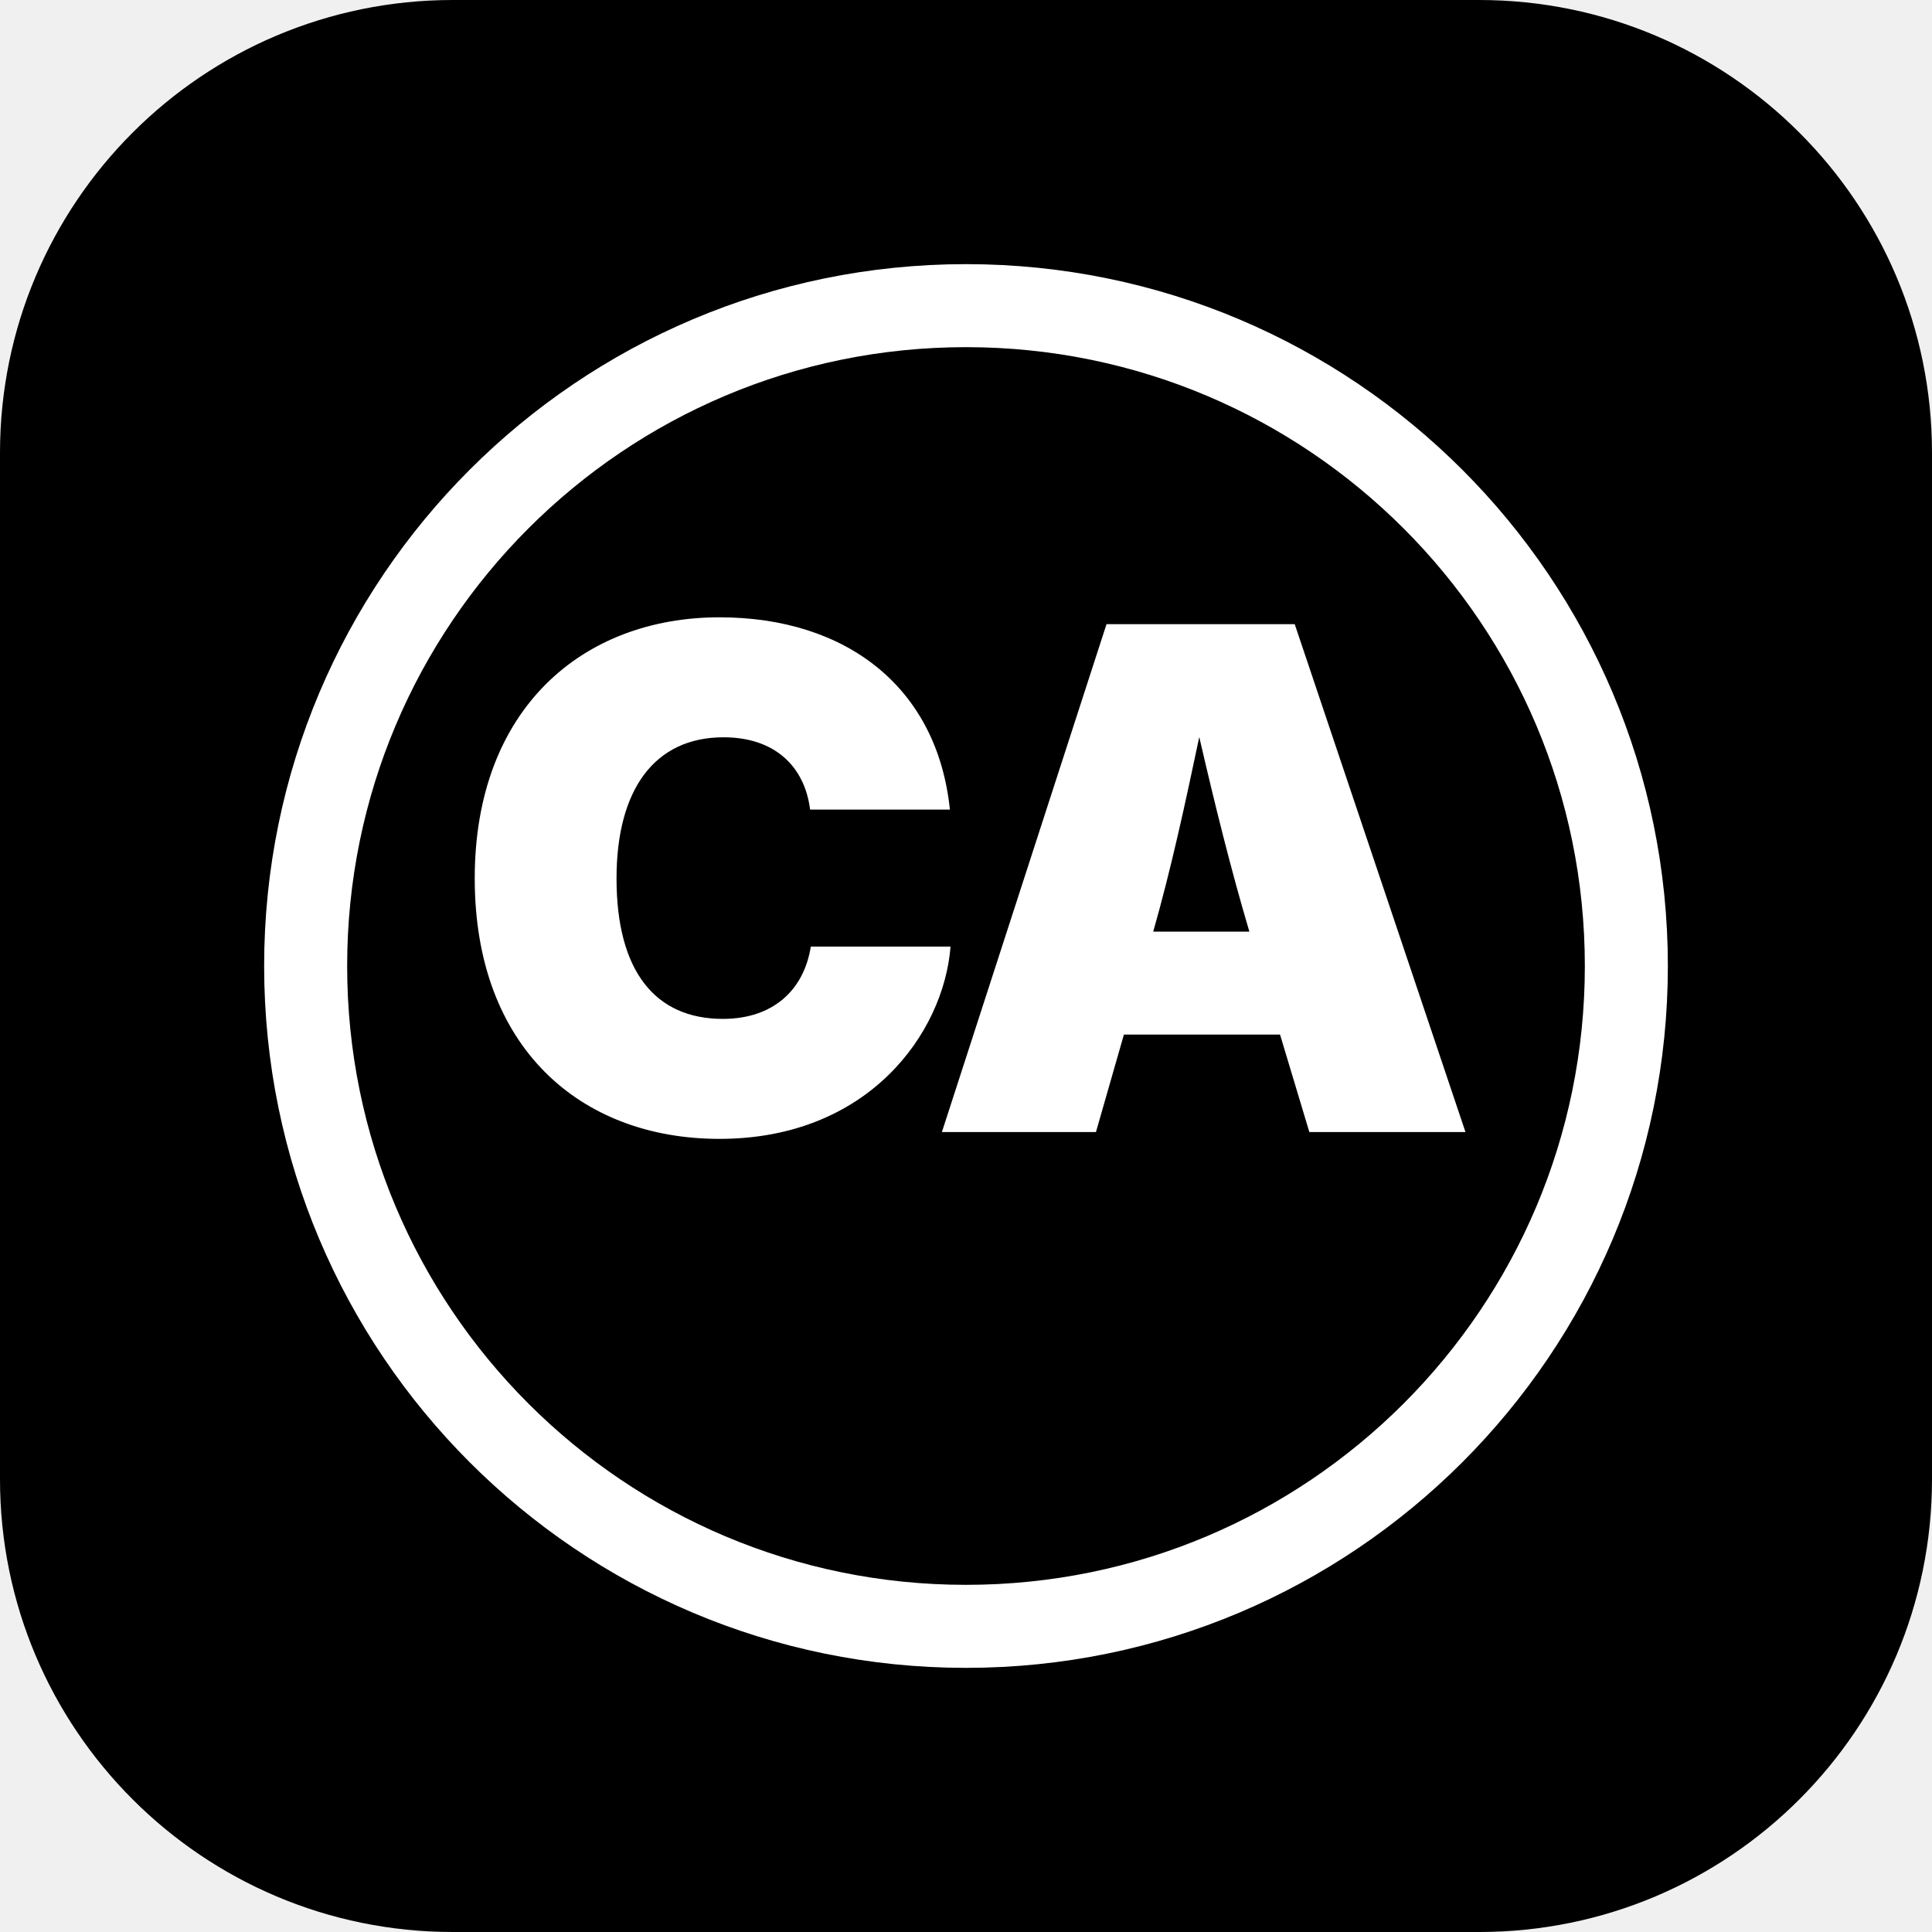
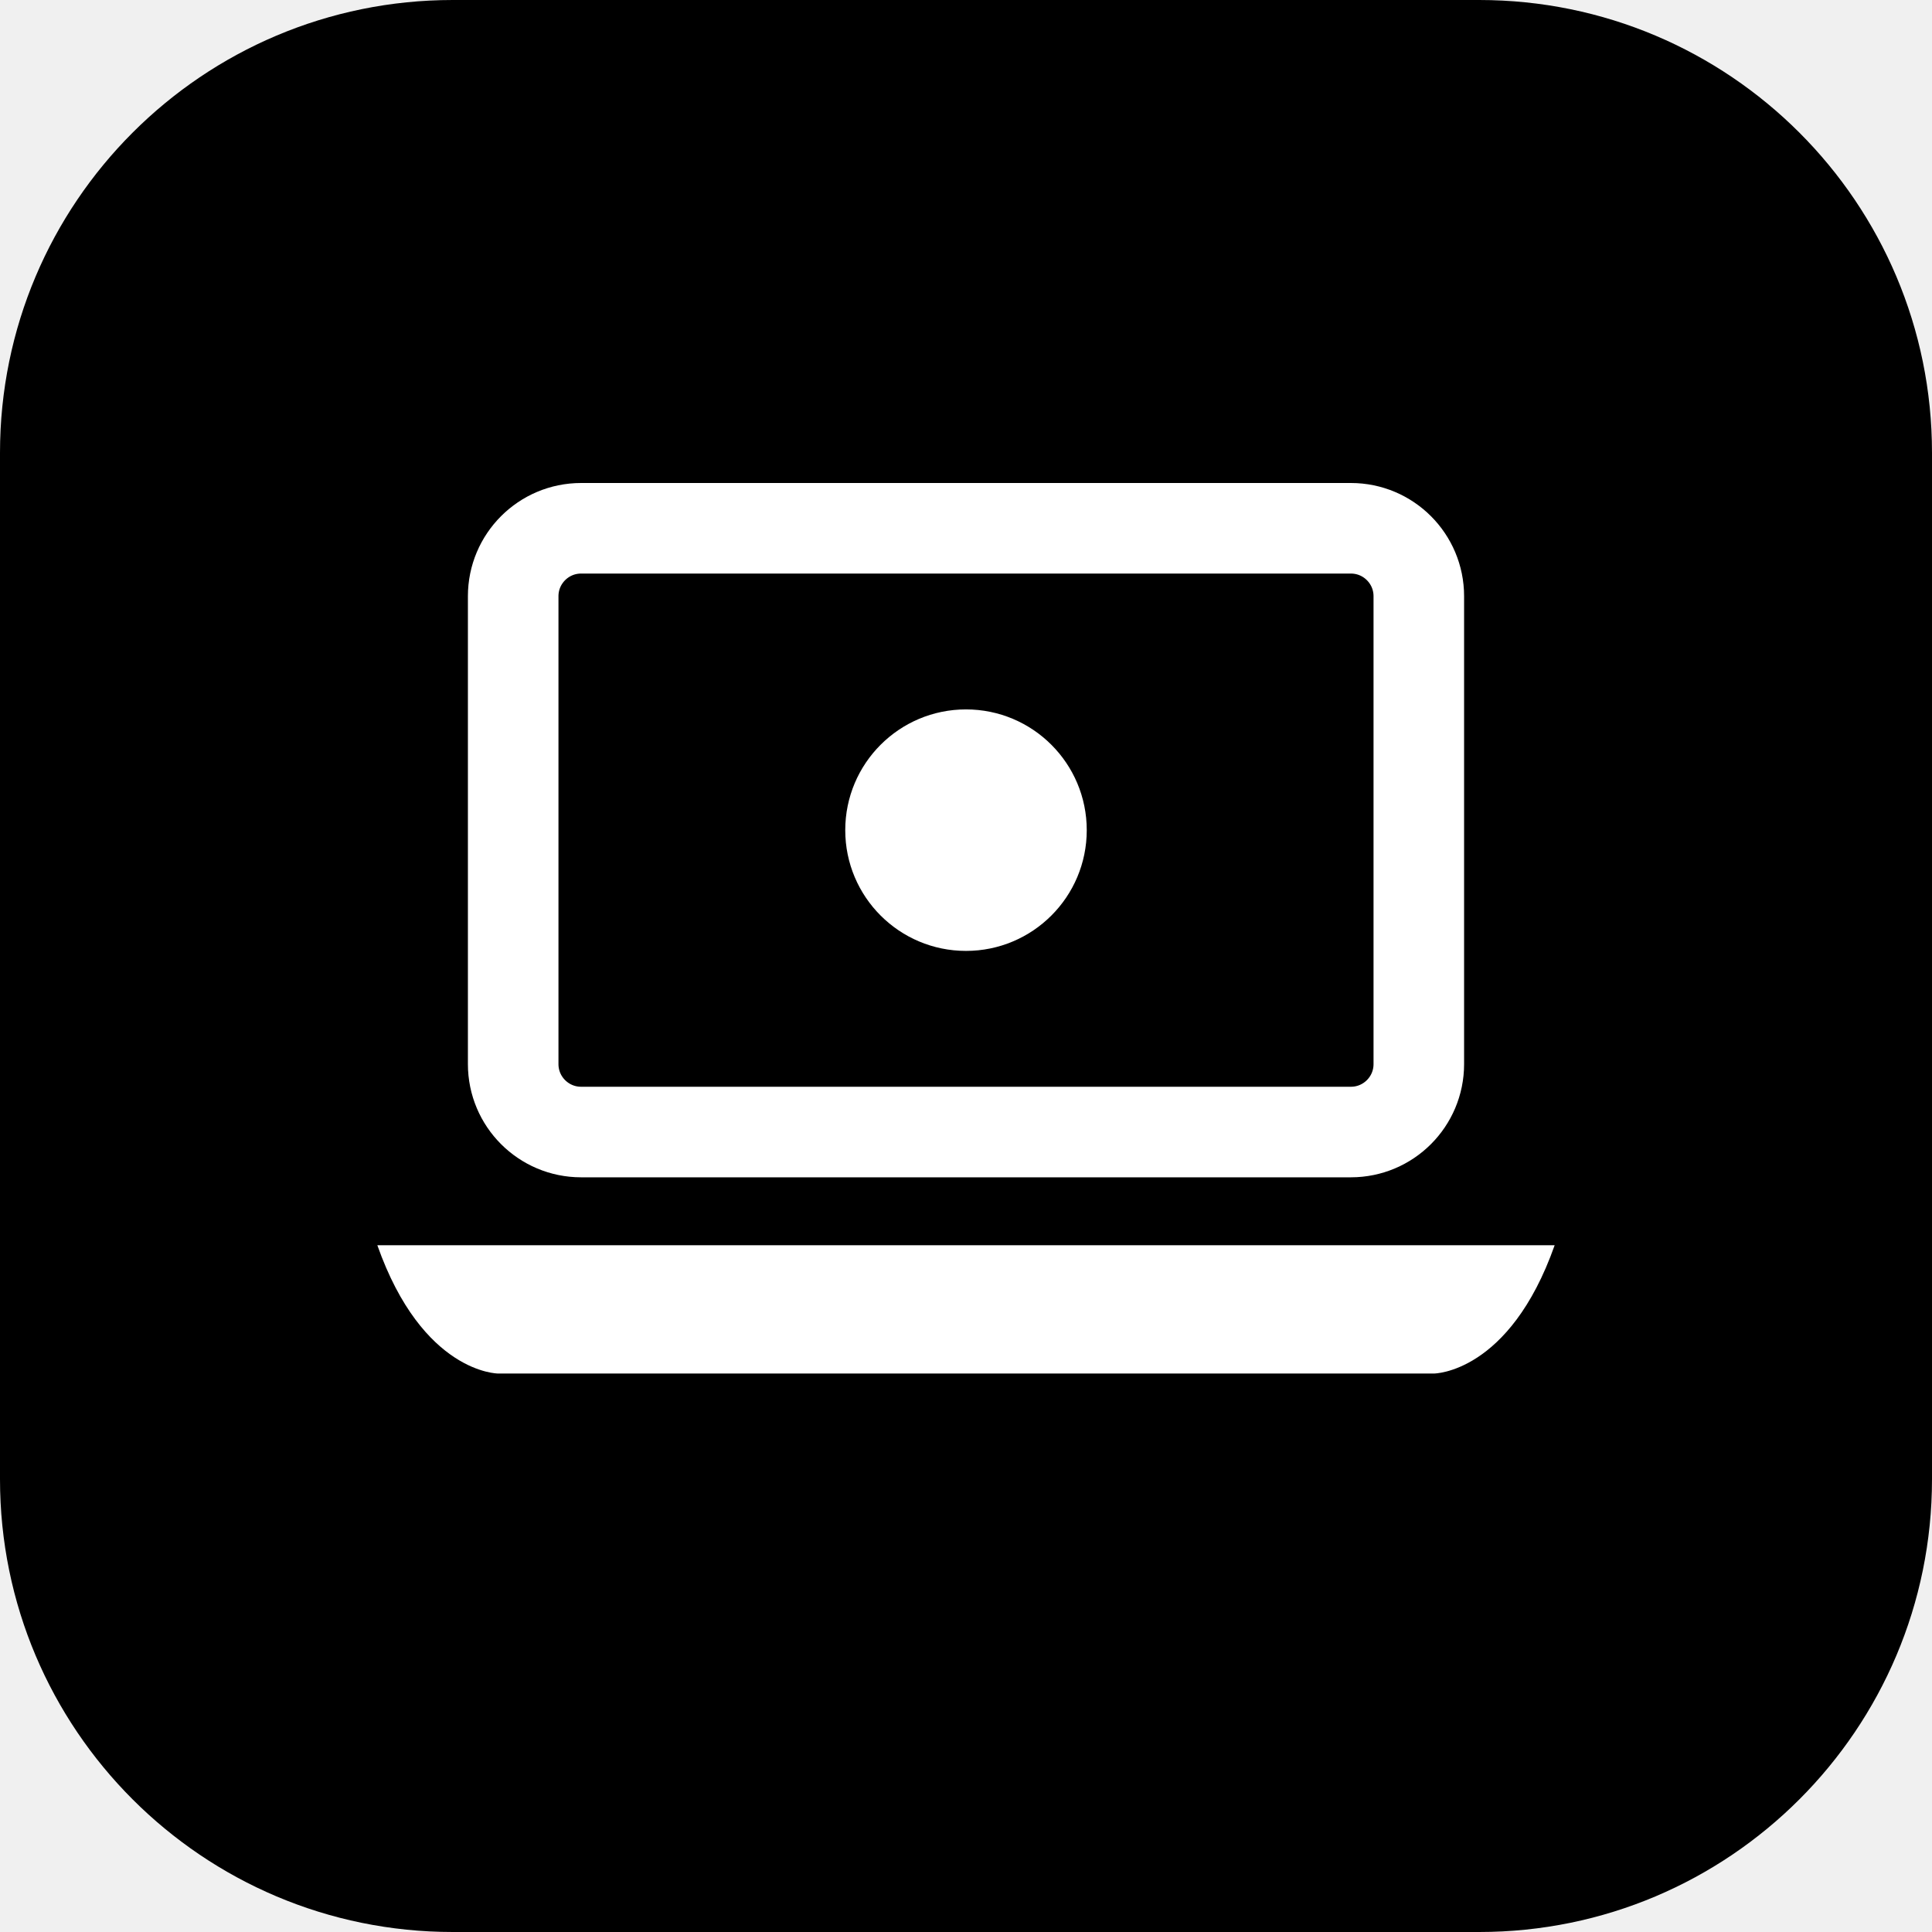
<svg xmlns="http://www.w3.org/2000/svg" viewBox="0 0 512 512" width="100%" height="100%">
  <rect width="512" height="512" rx="120" fill="#000000" />
-   <circle cx="256" cy="256" r="175" stroke="#FFFFFF" stroke-width="22" fill="none" />
-   <text x="256" y="300" fill="#FFFFFF" font-size="185" font-weight="900" font-family="system-ui, -apple-system, sans-serif" letter-spacing="-6" text-anchor="middle">CA</text>
+   <rect x="136" y="140" width="240" height="160" rx="18" stroke="#FFFFFF" stroke-width="24" fill="none" />
+   <circle cx="256" cy="220" r="32" fill="#FFFFFF" />
+   <path d="M 100 330 H 412 C 400 364 380 364 380 364 H 132 C 132 364 112 364 100 330 Z" fill="#FFFFFF" />
</svg>
